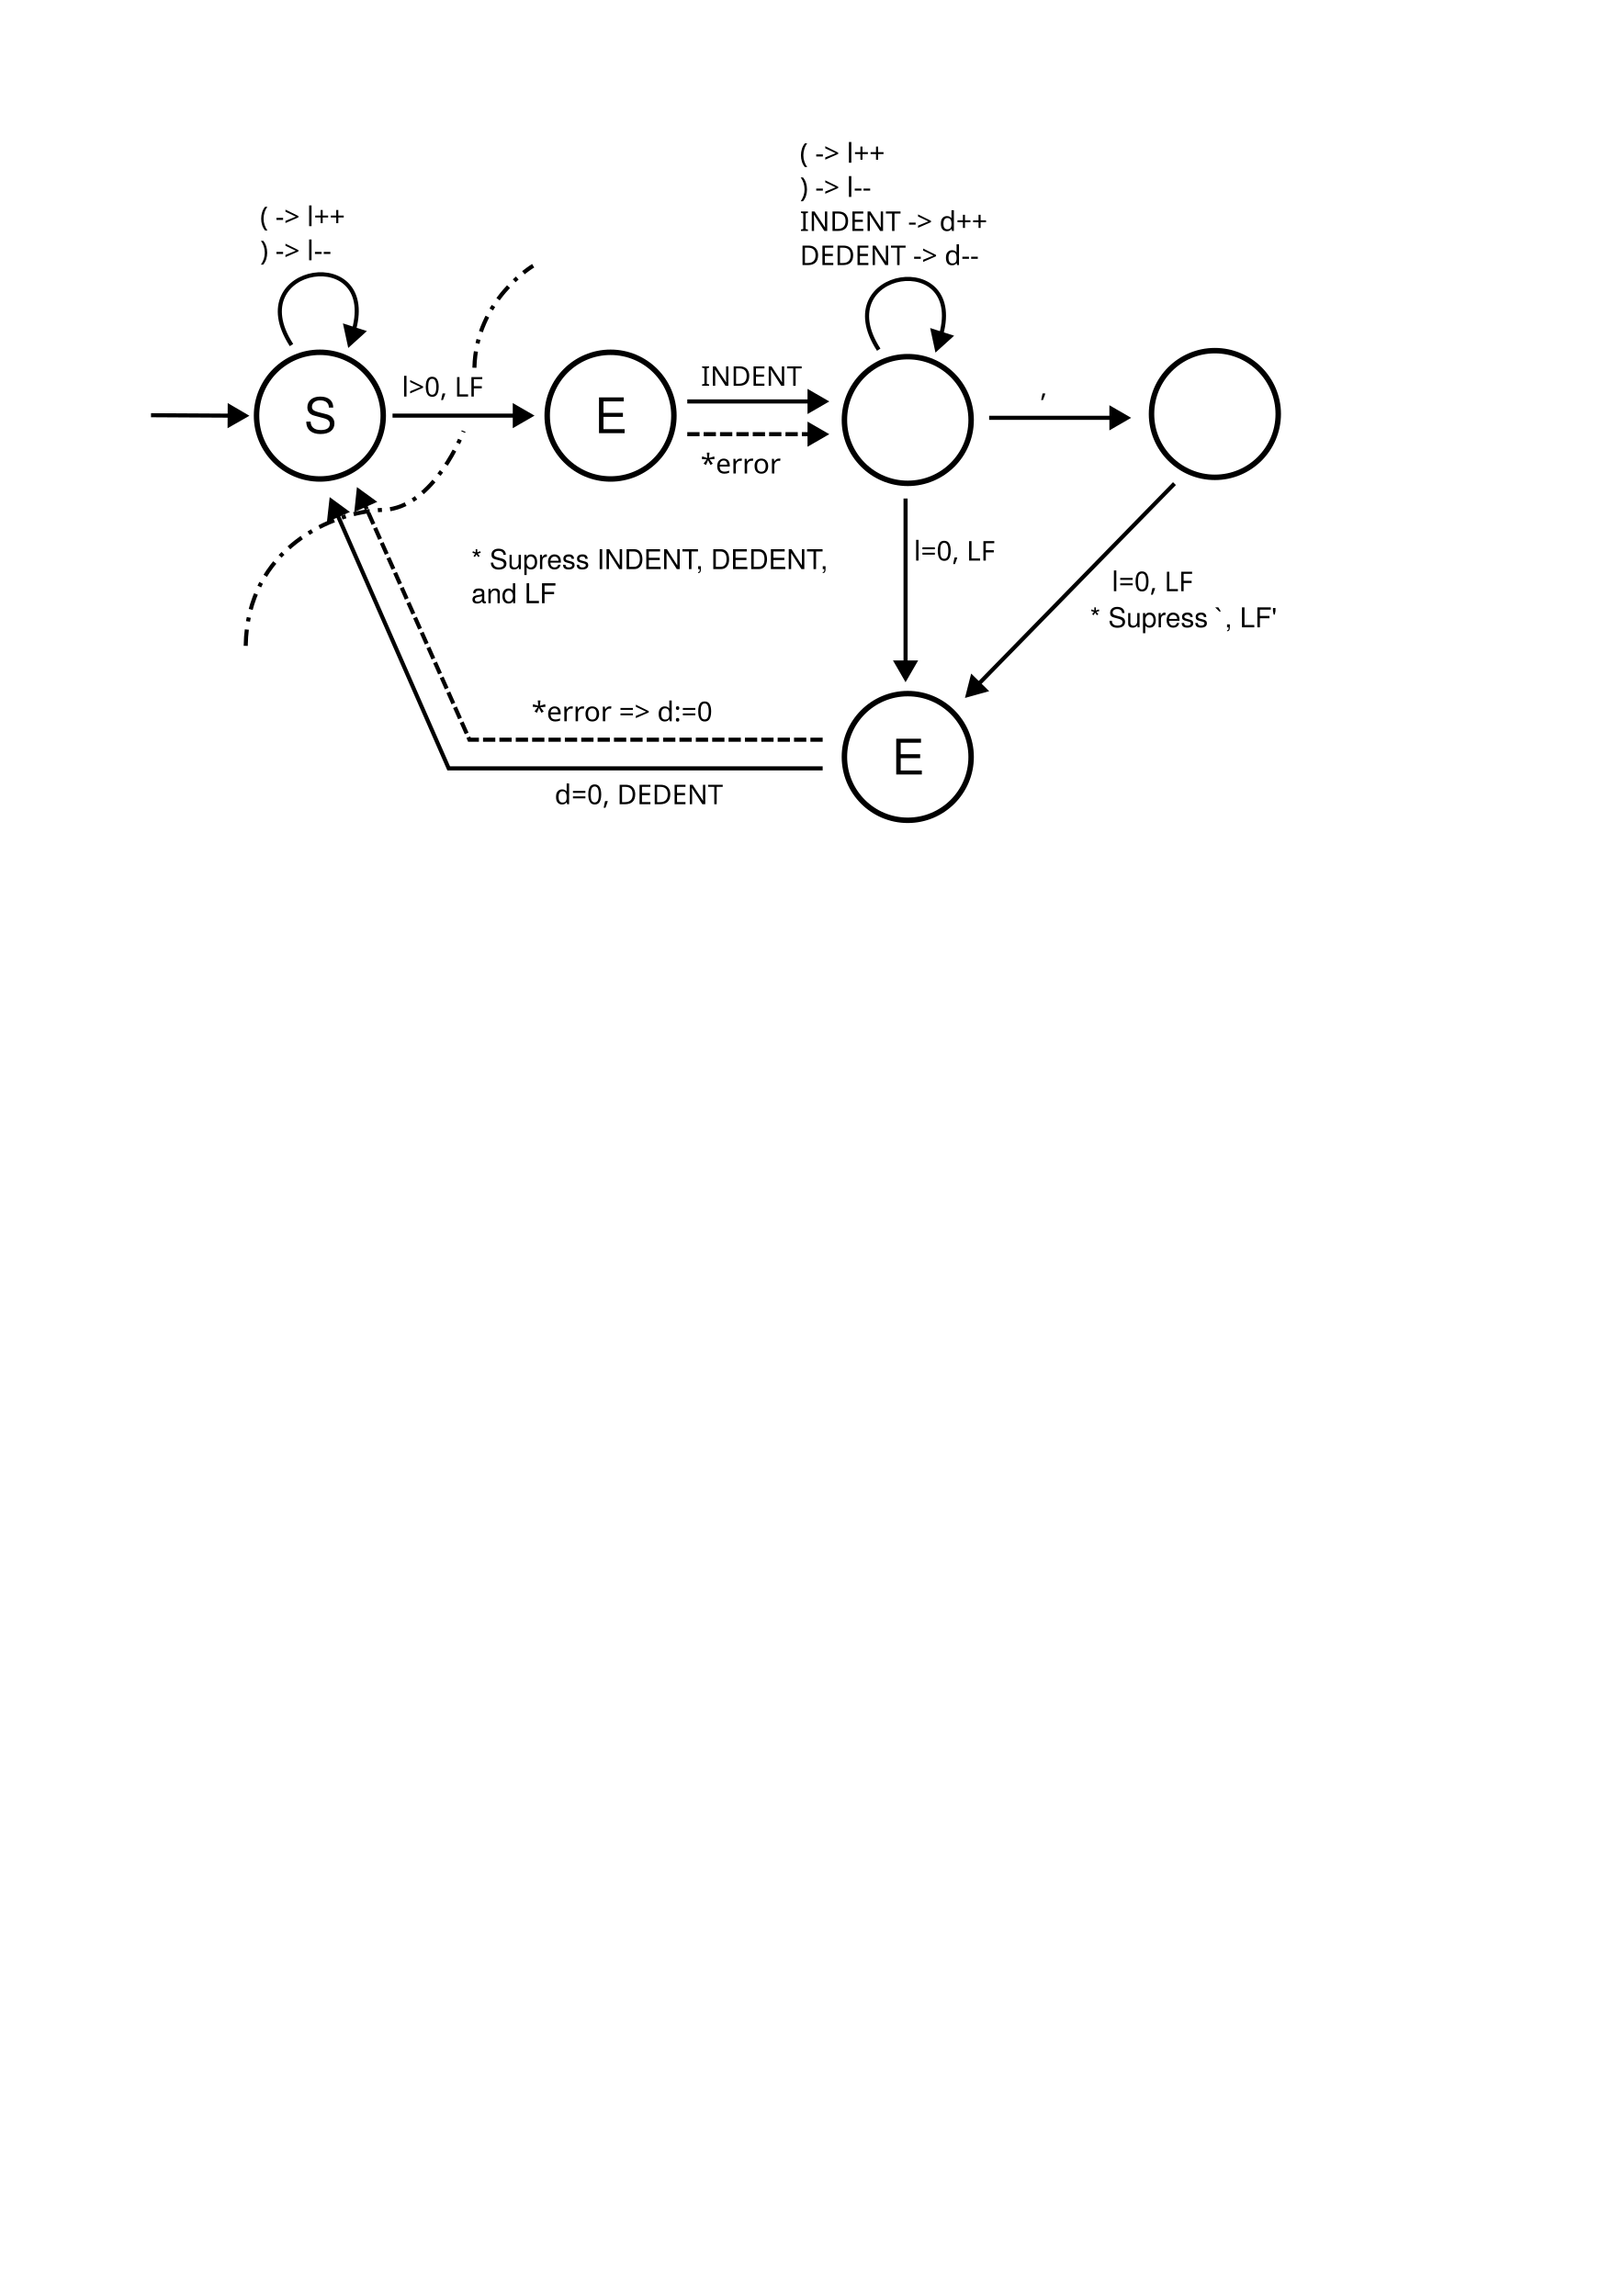
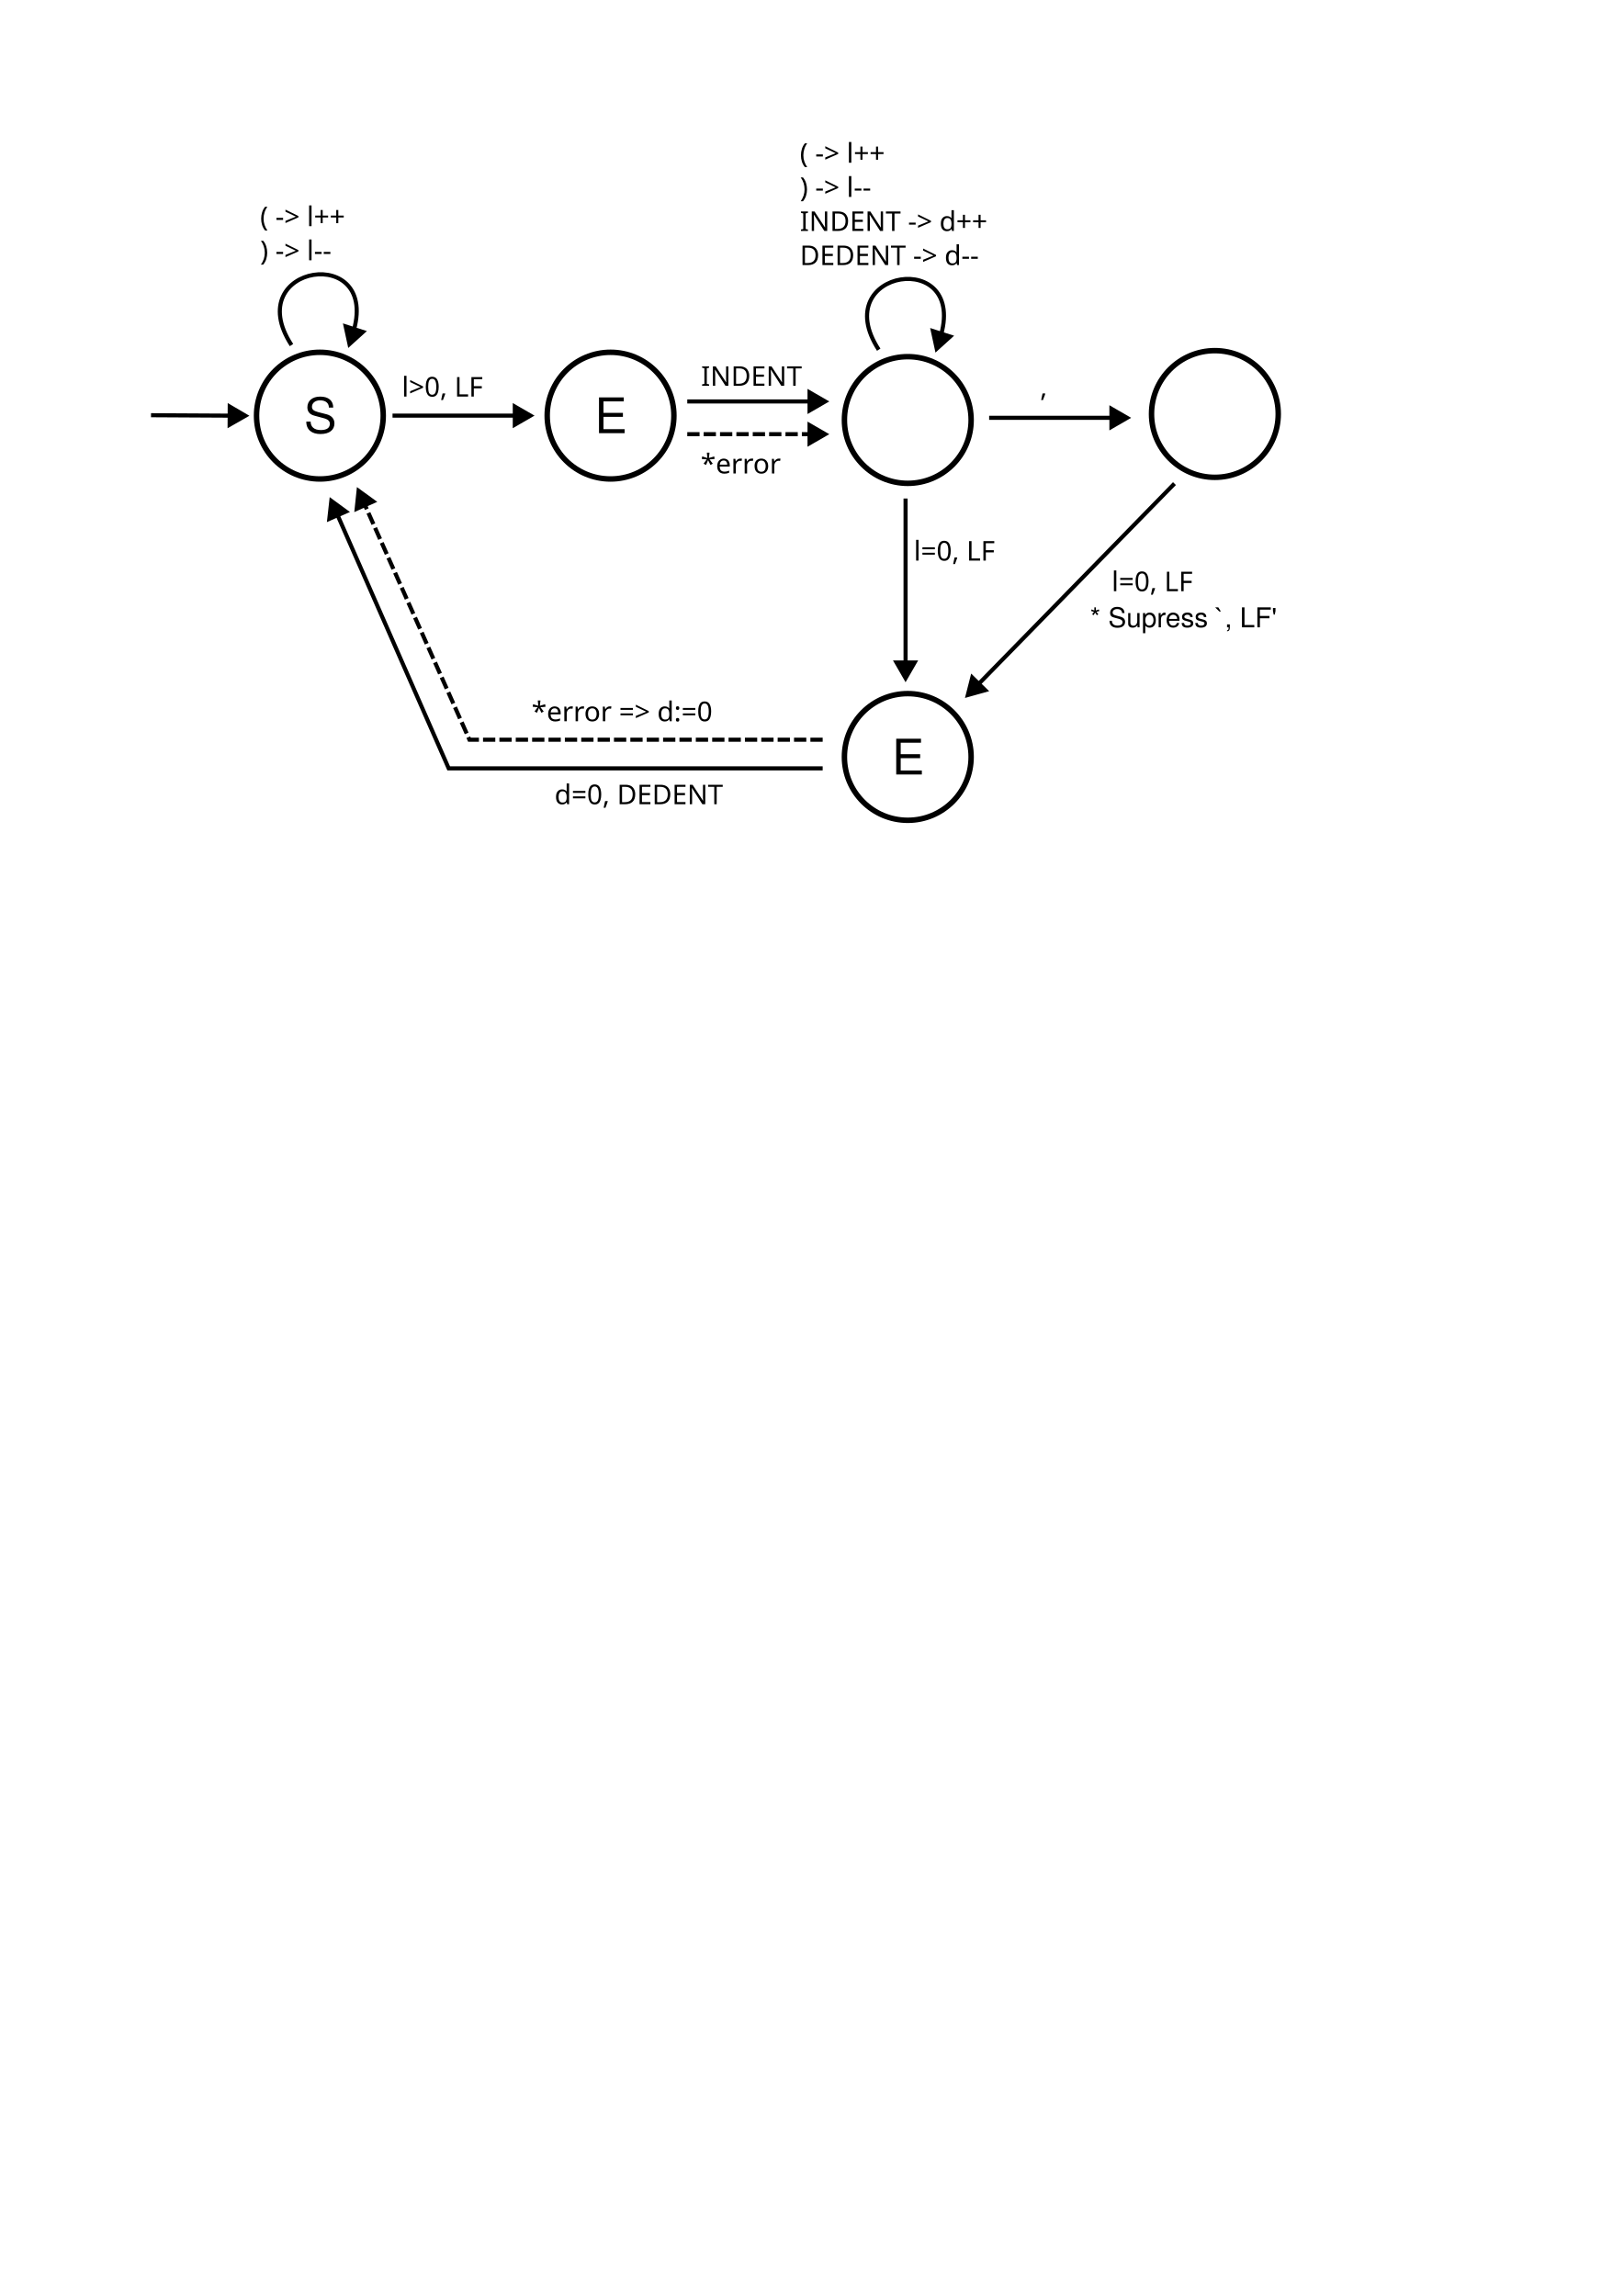
<svg xmlns="http://www.w3.org/2000/svg" width="210mm" height="297mm" viewBox="0 0 210 297" version="1.1" id="svg1">
  <defs id="defs1">
    <marker style="overflow:visible" id="Triangle" refX="0" refY="0" orient="auto-start-reverse" markerWidth="1" markerHeight="1" viewBox="0 0 1 1" preserveAspectRatio="xMidYMid">
      <path transform="scale(0.5)" style="fill:context-stroke;fill-rule:evenodd;stroke:context-stroke;stroke-width:1pt" d="M 5.77,0 -2.88,5 V -5 Z" id="path135" />
    </marker>
  </defs>
  <g id="layer1">
    <g id="g1">
      <circle style="fill:none;stroke:#000000;stroke-width:0.706;stroke-dasharray:none" id="path1" cx="41.372" cy="53.764" r="8.194" />
      <text xml:space="preserve" style="font-style:normal;font-variant:normal;font-weight:normal;font-stretch:normal;font-size:6.35px;font-family:'Helvetica Neue';-inkscape-font-specification:'Helvetica Neue, Normal';font-variant-ligatures:normal;font-variant-caps:normal;font-variant-numeric:normal;font-variant-east-asian:normal;writing-mode:lr-tb;direction:ltr;fill:#000000;fill-opacity:1;stroke:none;stroke-width:0.353;stroke-dasharray:none" x="39.315" y="56.034" id="text1">
        <tspan id="tspan1" style="font-style:normal;font-variant:normal;font-weight:normal;font-stretch:normal;font-size:6.35px;font-family:'Helvetica Neue';-inkscape-font-specification:'Helvetica Neue, Normal';font-variant-ligatures:normal;font-variant-caps:normal;font-variant-numeric:normal;font-variant-east-asian:normal;fill:#000000;fill-opacity:1;stroke:none;stroke-width:0.353" x="39.315" y="56.034">S</tspan>
      </text>
    </g>
    <g id="g4" transform="translate(37.59277)">
      <circle style="fill:none;stroke:#000000;stroke-width:0.706;stroke-dasharray:none" id="circle4" cx="41.372" cy="53.764" r="8.194" />
      <text xml:space="preserve" style="font-style:normal;font-variant:normal;font-weight:normal;font-stretch:normal;font-size:6.35px;font-family:'Helvetica Neue';-inkscape-font-specification:'Helvetica Neue, Normal';font-variant-ligatures:normal;font-variant-caps:normal;font-variant-numeric:normal;font-variant-east-asian:normal;writing-mode:lr-tb;direction:ltr;fill:#000000;fill-opacity:1;stroke:none;stroke-width:0.353;stroke-dasharray:none" x="39.302" y="56.031" id="text4">
        <tspan id="tspan4" style="font-style:normal;font-variant:normal;font-weight:normal;font-stretch:normal;font-size:6.35px;font-family:'Helvetica Neue';-inkscape-font-specification:'Helvetica Neue, Normal';font-variant-ligatures:normal;font-variant-caps:normal;font-variant-numeric:normal;font-variant-east-asian:normal;fill:#000000;fill-opacity:1;stroke:none;stroke-width:0.353" x="39.302" y="56.031">E</tspan>
      </text>
    </g>
    <g id="g7" transform="translate(76.03348,44.15219)">
      <circle style="fill:none;stroke:#000000;stroke-width:0.706;stroke-dasharray:none" id="circle7" cx="41.372" cy="53.764" r="8.194" />
      <text xml:space="preserve" style="font-style:normal;font-variant:normal;font-weight:normal;font-stretch:normal;font-size:6.35px;font-family:'Helvetica Neue';-inkscape-font-specification:'Helvetica Neue, Normal';font-variant-ligatures:normal;font-variant-caps:normal;font-variant-numeric:normal;font-variant-east-asian:normal;writing-mode:lr-tb;direction:ltr;fill:#000000;fill-opacity:1;stroke:none;stroke-width:0.353;stroke-dasharray:none" x="39.302" y="56.031" id="text7">
        <tspan id="tspan7" style="font-style:normal;font-variant:normal;font-weight:normal;font-stretch:normal;font-size:6.35px;font-family:'Helvetica Neue';-inkscape-font-specification:'Helvetica Neue, Normal';font-variant-ligatures:normal;font-variant-caps:normal;font-variant-numeric:normal;font-variant-east-asian:normal;fill:#000000;fill-opacity:1;stroke:none;stroke-width:0.353" x="39.302" y="56.031">E</tspan>
      </text>
    </g>
    <circle style="fill:none;stroke:#000000;stroke-width:0.706;stroke-dasharray:none" id="circle6" cx="157.125" cy="53.552" r="8.194" />
    <circle style="fill:none;stroke:#000000;stroke-width:0.706;stroke-dasharray:none" id="circle5" cx="117.406" cy="54.329" r="8.194" />
    <path style="fill:none;stroke:#000000;stroke-width:0.529;stroke-dasharray:none;stroke-opacity:1;marker-end:url(#Triangle)" d="m -33.747,16.736 h 16.489" id="path3" transform="translate(84.51306,37.02746)" />
    <path style="fill:none;stroke:#000000;stroke-width:0.529;stroke-dasharray:none;stroke-opacity:1;marker-end:url(#Triangle)" d="M 88.888,51.93 H 105.377" id="path4" />
    <path style="fill:none;stroke:#000000;stroke-width:0.529;stroke-dasharray:none;stroke-opacity:1;marker-end:url(#Triangle)" d="M 43.417,17.019 H 59.906" id="path5" transform="translate(84.51306,37.02746)" />
    <path style="fill:none;stroke:#000000;stroke-width:0.529;stroke-dasharray:none;stroke-opacity:1;marker-end:url(#Triangle)" d="M 37.7,44.635 C 30.916,34.177 49.43,31.35 45.614,43.222" id="path6" />
    <path style="fill:none;stroke:#000000;stroke-width:0.529;stroke-dasharray:none;stroke-opacity:1;marker-end:url(#Triangle)" d="M 113.649,45.234 C 106.865,34.776 125.379,31.95 121.563,43.821" id="path7" />
    <text xml:space="preserve" style="font-style:normal;font-variant:normal;font-weight:normal;font-stretch:normal;font-size:3.528px;font-family:'Adwaita Mono';-inkscape-font-specification:'Adwaita Mono, Normal';font-variant-ligatures:normal;font-variant-caps:normal;font-variant-numeric:normal;font-variant-east-asian:normal;writing-mode:lr-tb;direction:ltr;fill:#000000;fill-opacity:1;stroke:none;stroke-width:0.706;stroke-dasharray:none;stroke-opacity:1" x="51.965" y="51.295" id="text8">
      <tspan id="tspan8" style="font-style:normal;font-variant:normal;font-weight:normal;font-stretch:normal;font-size:3.528px;font-family:'Adwaita Mono';-inkscape-font-specification:'Adwaita Mono, Normal';font-variant-ligatures:normal;font-variant-caps:normal;font-variant-numeric:normal;font-variant-east-asian:normal;fill:#000000;fill-opacity:1;stroke:none;stroke-width:0.706" x="51.965" y="51.295">l&gt;0, LF</tspan>
    </text>
    <text xml:space="preserve" style="font-style:normal;font-variant:normal;font-weight:normal;font-stretch:normal;font-size:3.528px;font-family:'Adwaita Mono';-inkscape-font-specification:'Adwaita Mono, Normal';font-variant-ligatures:normal;font-variant-caps:normal;font-variant-numeric:normal;font-variant-east-asian:normal;writing-mode:lr-tb;direction:ltr;fill:#000000;fill-opacity:1;stroke:none;stroke-width:0.706;stroke-dasharray:none;stroke-opacity:1" x="90.665" y="49.907" id="text9">
      <tspan id="tspan9" style="font-style:normal;font-variant:normal;font-weight:normal;font-stretch:normal;font-size:3.528px;font-family:'Adwaita Mono';-inkscape-font-specification:'Adwaita Mono, Normal';font-variant-ligatures:normal;font-variant-caps:normal;font-variant-numeric:normal;font-variant-east-asian:normal;fill:#000000;fill-opacity:1;stroke:none;stroke-width:0.706" x="90.665" y="49.907">INDENT</tspan>
    </text>
    <text xml:space="preserve" style="font-style:normal;font-variant:normal;font-weight:normal;font-stretch:normal;font-size:3.528px;font-family:'Adwaita Mono';-inkscape-font-specification:'Adwaita Mono, Normal';font-variant-ligatures:normal;font-variant-caps:normal;font-variant-numeric:normal;font-variant-east-asian:normal;writing-mode:lr-tb;direction:ltr;fill:#000000;fill-opacity:1;stroke:none;stroke-width:0.706;stroke-dasharray:none;stroke-opacity:1" x="134.515" y="51.295" id="text10">
      <tspan id="tspan10" style="font-style:normal;font-variant:normal;font-weight:normal;font-stretch:normal;font-size:3.528px;font-family:'Adwaita Mono';-inkscape-font-specification:'Adwaita Mono, Normal';font-variant-ligatures:normal;font-variant-caps:normal;font-variant-numeric:normal;font-variant-east-asian:normal;fill:#000000;fill-opacity:1;stroke:none;stroke-width:0.706" x="134.515" y="51.295">,</tspan>
    </text>
    <path style="fill:none;stroke:#000000;stroke-width:0.529;stroke-dasharray:1.588,0.529;stroke-dashoffset:0;stroke-opacity:1;marker-end:url(#Triangle)" d="M 88.888,56.163 H 105.377" id="path10" />
    <text xml:space="preserve" style="font-style:normal;font-variant:normal;font-weight:normal;font-stretch:normal;font-size:3.528px;font-family:'Adwaita Mono';-inkscape-font-specification:'Adwaita Mono, Normal';font-variant-ligatures:normal;font-variant-caps:normal;font-variant-numeric:normal;font-variant-east-asian:normal;writing-mode:lr-tb;direction:ltr;fill:#000000;fill-opacity:1;stroke:none;stroke-width:0.706;stroke-dasharray:none;stroke-opacity:1" x="90.624" y="61.241" id="text11">
      <tspan id="tspan11" style="font-style:normal;font-variant:normal;font-weight:normal;font-stretch:normal;font-size:3.528px;font-family:'Adwaita Mono';-inkscape-font-specification:'Adwaita Mono, Normal';font-variant-ligatures:normal;font-variant-caps:normal;font-variant-numeric:normal;font-variant-east-asian:normal;fill:#000000;fill-opacity:1;stroke:none;stroke-width:0.706" x="90.624" y="61.241">*error</tspan>
    </text>
    <path style="fill:none;stroke:#000000;stroke-width:0.529;stroke-dasharray:none;stroke-opacity:1;marker-end:url(#Triangle)" d="m -65.781,16.683 10.848,0.06" id="path2" transform="translate(85.31252,37.02746)" />
    <path style="fill:none;fill-opacity:1;stroke:#000000;stroke-width:0.529;stroke-dasharray:none;stroke-dashoffset:0;stroke-opacity:1;marker-end:url(#Triangle)" d="M 151.898,62.558 126.115,88.94" id="path11" />
    <path style="fill:none;fill-opacity:1;stroke:#000000;stroke-width:0.529;stroke-dasharray:none;stroke-dashoffset:0;stroke-opacity:1;marker-end:url(#Triangle)" d="M 117.121,64.486 V 86.371" id="path12" />
    <text xml:space="preserve" style="font-style:normal;font-variant:normal;font-weight:normal;font-stretch:normal;font-size:3.528px;font-family:'Adwaita Mono';-inkscape-font-specification:'Adwaita Mono, Normal';font-variant-ligatures:normal;font-variant-caps:normal;font-variant-numeric:normal;font-variant-east-asian:normal;writing-mode:lr-tb;direction:ltr;fill:#000000;fill-opacity:1;stroke:none;stroke-width:0.706;stroke-dasharray:none;stroke-opacity:1" x="118.188" y="72.516" id="text12">
      <tspan id="tspan12" style="font-style:normal;font-variant:normal;font-weight:normal;font-stretch:normal;font-size:3.528px;font-family:'Adwaita Mono';-inkscape-font-specification:'Adwaita Mono, Normal';font-variant-ligatures:normal;font-variant-caps:normal;font-variant-numeric:normal;font-variant-east-asian:normal;fill:#000000;fill-opacity:1;stroke:none;stroke-width:0.706" x="118.188" y="72.516">l=0, LF</tspan>
    </text>
    <text xml:space="preserve" style="font-style:normal;font-variant:normal;font-weight:normal;font-stretch:normal;font-size:3.528px;font-family:'Adwaita Mono';-inkscape-font-specification:'Adwaita Mono, Normal';font-variant-ligatures:normal;font-variant-caps:normal;font-variant-numeric:normal;font-variant-east-asian:normal;writing-mode:lr-tb;direction:ltr;fill:#000000;fill-opacity:1;stroke:none;stroke-width:0.706;stroke-dasharray:none;stroke-opacity:1" x="143.768" y="76.474" id="text13">
      <tspan id="tspan13" style="font-style:normal;font-variant:normal;font-weight:normal;font-stretch:normal;font-size:3.528px;font-family:'Adwaita Mono';-inkscape-font-specification:'Adwaita Mono, Normal';font-variant-ligatures:normal;font-variant-caps:normal;font-variant-numeric:normal;font-variant-east-asian:normal;fill:#000000;fill-opacity:1;stroke:none;stroke-width:0.706;stroke-dasharray:none" x="143.768" y="76.474">l=0, LF</tspan>
    </text>
    <path style="fill:none;fill-opacity:1;stroke:#000000;stroke-width:0.529;stroke-dasharray:none;stroke-dashoffset:0;stroke-opacity:1;marker-end:url(#Triangle)" d="M 106.399,99.392 H 58.031 L 43.393,66.025" id="path13" />
    <path style="fill:none;fill-opacity:1;stroke:#000000;stroke-width:0.529;stroke-dasharray:1.588,0.529;stroke-dashoffset:0;stroke-opacity:1;marker-end:url(#Triangle)" d="m 106.399,95.688 -45.682,0 -13.791,-30.965" id="path14" />
    <text xml:space="preserve" style="font-style:normal;font-variant:normal;font-weight:normal;font-stretch:normal;font-size:3.528px;font-family:'Adwaita Mono';-inkscape-font-specification:'Adwaita Mono, Normal';font-variant-ligatures:normal;font-variant-caps:normal;font-variant-numeric:normal;font-variant-east-asian:normal;writing-mode:lr-tb;direction:ltr;fill:#000000;fill-opacity:1;stroke:none;stroke-width:0.706;stroke-dasharray:none;stroke-opacity:1" x="71.727" y="104.035" id="text14">
      <tspan id="tspan14" style="font-style:normal;font-variant:normal;font-weight:normal;font-stretch:normal;font-size:3.528px;font-family:'Adwaita Mono';-inkscape-font-specification:'Adwaita Mono, Normal';font-variant-ligatures:normal;font-variant-caps:normal;font-variant-numeric:normal;font-variant-east-asian:normal;fill:#000000;fill-opacity:1;stroke:none;stroke-width:0.706" x="71.727" y="104.035">d=0, DEDENT</tspan>
    </text>
    <text xml:space="preserve" style="font-style:normal;font-variant:normal;font-weight:normal;font-stretch:normal;font-size:3.528px;font-family:'Adwaita Mono';-inkscape-font-specification:'Adwaita Mono, Normal';font-variant-ligatures:normal;font-variant-caps:normal;font-variant-numeric:normal;font-variant-east-asian:normal;writing-mode:lr-tb;direction:ltr;fill:#000000;fill-opacity:1;stroke:none;stroke-width:0.706;stroke-dasharray:none;stroke-opacity:1" x="68.759" y="93.294" id="text15">
      <tspan id="tspan15" style="font-style:normal;font-variant:normal;font-weight:normal;font-stretch:normal;font-size:3.528px;font-family:'Adwaita Mono';-inkscape-font-specification:'Adwaita Mono, Normal';font-variant-ligatures:normal;font-variant-caps:normal;font-variant-numeric:normal;font-variant-east-asian:normal;fill:#000000;fill-opacity:1;stroke:none;stroke-width:0.706" x="68.759" y="93.294">*error =&gt; d:=0</tspan>
    </text>
    <text xml:space="preserve" style="font-style:normal;font-variant:normal;font-weight:normal;font-stretch:normal;font-size:3.528px;font-family:'Adwaita Mono';-inkscape-font-specification:'Adwaita Mono, Normal';font-variant-ligatures:normal;font-variant-caps:normal;font-variant-numeric:normal;font-variant-east-asian:normal;writing-mode:lr-tb;direction:ltr;fill:#000000;fill-opacity:1;stroke:none;stroke-width:0.529;stroke-dasharray:1.587, 0.529;stroke-dashoffset:0;stroke-opacity:1" x="33.636" y="29.255" id="text16">
      <tspan id="tspan16" style="fill:#000000;fill-opacity:1;stroke:none;stroke-width:0.529" x="33.636" y="29.255">( -&gt; l++</tspan>
      <tspan style="fill:#000000;fill-opacity:1;stroke:none;stroke-width:0.529" x="33.636" y="33.664" id="tspan17">) -&gt; l--</tspan>
    </text>
    <text xml:space="preserve" style="font-style:normal;font-variant:normal;font-weight:normal;font-stretch:normal;font-size:3.528px;font-family:'Adwaita Mono';-inkscape-font-specification:'Adwaita Mono, Normal';font-variant-ligatures:normal;font-variant-caps:normal;font-variant-numeric:normal;font-variant-east-asian:normal;writing-mode:lr-tb;direction:ltr;fill:#000000;fill-opacity:1;stroke:none;stroke-width:0.529;stroke-dasharray:1.587, 0.529;stroke-dashoffset:0;stroke-opacity:1" x="103.451" y="21.058" id="text19">
      <tspan id="tspan18" style="fill:#000000;fill-opacity:1;stroke:none;stroke-width:0.529" x="103.451" y="21.058">( -&gt; l++</tspan>
      <tspan style="fill:#000000;fill-opacity:1;stroke:none;stroke-width:0.529" x="103.451" y="25.467" id="tspan19">) -&gt; l--</tspan>
      <tspan style="fill:#000000;fill-opacity:1;stroke:none;stroke-width:0.529" x="103.451" y="29.877" id="tspan20">INDENT -&gt; d++</tspan>
      <tspan style="fill:#000000;fill-opacity:1;stroke:none;stroke-width:0.529" x="103.451" y="34.287" id="tspan21">DEDENT -&gt; d--</tspan>
    </text>
-     <path style="fill:none;fill-opacity:1;stroke:#000000;stroke-width:0.529;stroke-dasharray:2.117,1.058,0.529,1.058;stroke-dashoffset:0;stroke-opacity:1" d="M 31.779,83.544 C 31.978,70.952 42.971,66.155 49.567,65.956 56.162,65.756 59.96,55.762 59.96,55.762" id="path21" />
-     <path style="fill:none;fill-opacity:1;stroke:#000000;stroke-width:0.529;stroke-dasharray:2.117, 1.058, 0.529, 1.058;stroke-dashoffset:0;stroke-opacity:1" d="m 61.359,47.568 c 0.2,-8.794 7.595,-13.191 7.595,-13.191" id="path22" />
-     <text xml:space="preserve" style="font-style:normal;font-variant:normal;font-weight:normal;font-stretch:normal;font-size:3.528px;font-family:'Helvetica Neue';-inkscape-font-specification:'Helvetica Neue, Normal';font-variant-ligatures:normal;font-variant-caps:normal;font-variant-numeric:normal;font-variant-east-asian:normal;writing-mode:lr-tb;direction:ltr;fill:#000000;fill-opacity:1;stroke:none;stroke-width:0.529;stroke-dasharray:2.117, 1.058, 0.529, 1.058;stroke-dashoffset:0;stroke-opacity:1" x="60.959" y="73.619" id="text22">
-       <tspan id="tspan22" style="font-style:normal;font-variant:normal;font-weight:normal;font-stretch:normal;font-size:3.528px;font-family:'Helvetica Neue';-inkscape-font-specification:'Helvetica Neue, Normal';font-variant-ligatures:normal;font-variant-caps:normal;font-variant-numeric:normal;font-variant-east-asian:normal;fill:#000000;fill-opacity:1;stroke:none;stroke-width:0.529" x="60.959" y="73.619">* Supress INDENT, DEDENT,</tspan>
-       <tspan style="font-style:normal;font-variant:normal;font-weight:normal;font-stretch:normal;font-size:3.528px;font-family:'Helvetica Neue';-inkscape-font-specification:'Helvetica Neue, Normal';font-variant-ligatures:normal;font-variant-caps:normal;font-variant-numeric:normal;font-variant-east-asian:normal;fill:#000000;fill-opacity:1;stroke:none;stroke-width:0.529" x="60.959" y="78.029" id="tspan23">and LF</tspan>
-     </text>
    <text xml:space="preserve" style="font-style:normal;font-variant:normal;font-weight:normal;font-stretch:normal;font-size:3.528px;font-family:'Helvetica Neue';-inkscape-font-specification:'Helvetica Neue, Normal';font-variant-ligatures:normal;font-variant-caps:normal;font-variant-numeric:normal;font-variant-east-asian:normal;writing-mode:lr-tb;direction:ltr;fill:#000000;fill-opacity:1;stroke:none;stroke-width:0.529;stroke-dasharray:2.117, 1.058, 0.529, 1.058;stroke-dashoffset:0;stroke-opacity:1" x="140.974" y="81.145" id="text25">
      <tspan style="font-style:normal;font-variant:normal;font-weight:normal;font-stretch:normal;font-size:3.528px;font-family:'Helvetica Neue';-inkscape-font-specification:'Helvetica Neue, Normal';font-variant-ligatures:normal;font-variant-caps:normal;font-variant-numeric:normal;font-variant-east-asian:normal;fill:#000000;fill-opacity:1;stroke:none;stroke-width:0.529" x="140.974" y="81.145" id="tspan25">* Supress `, LF'</tspan>
    </text>
  </g>
</svg>
